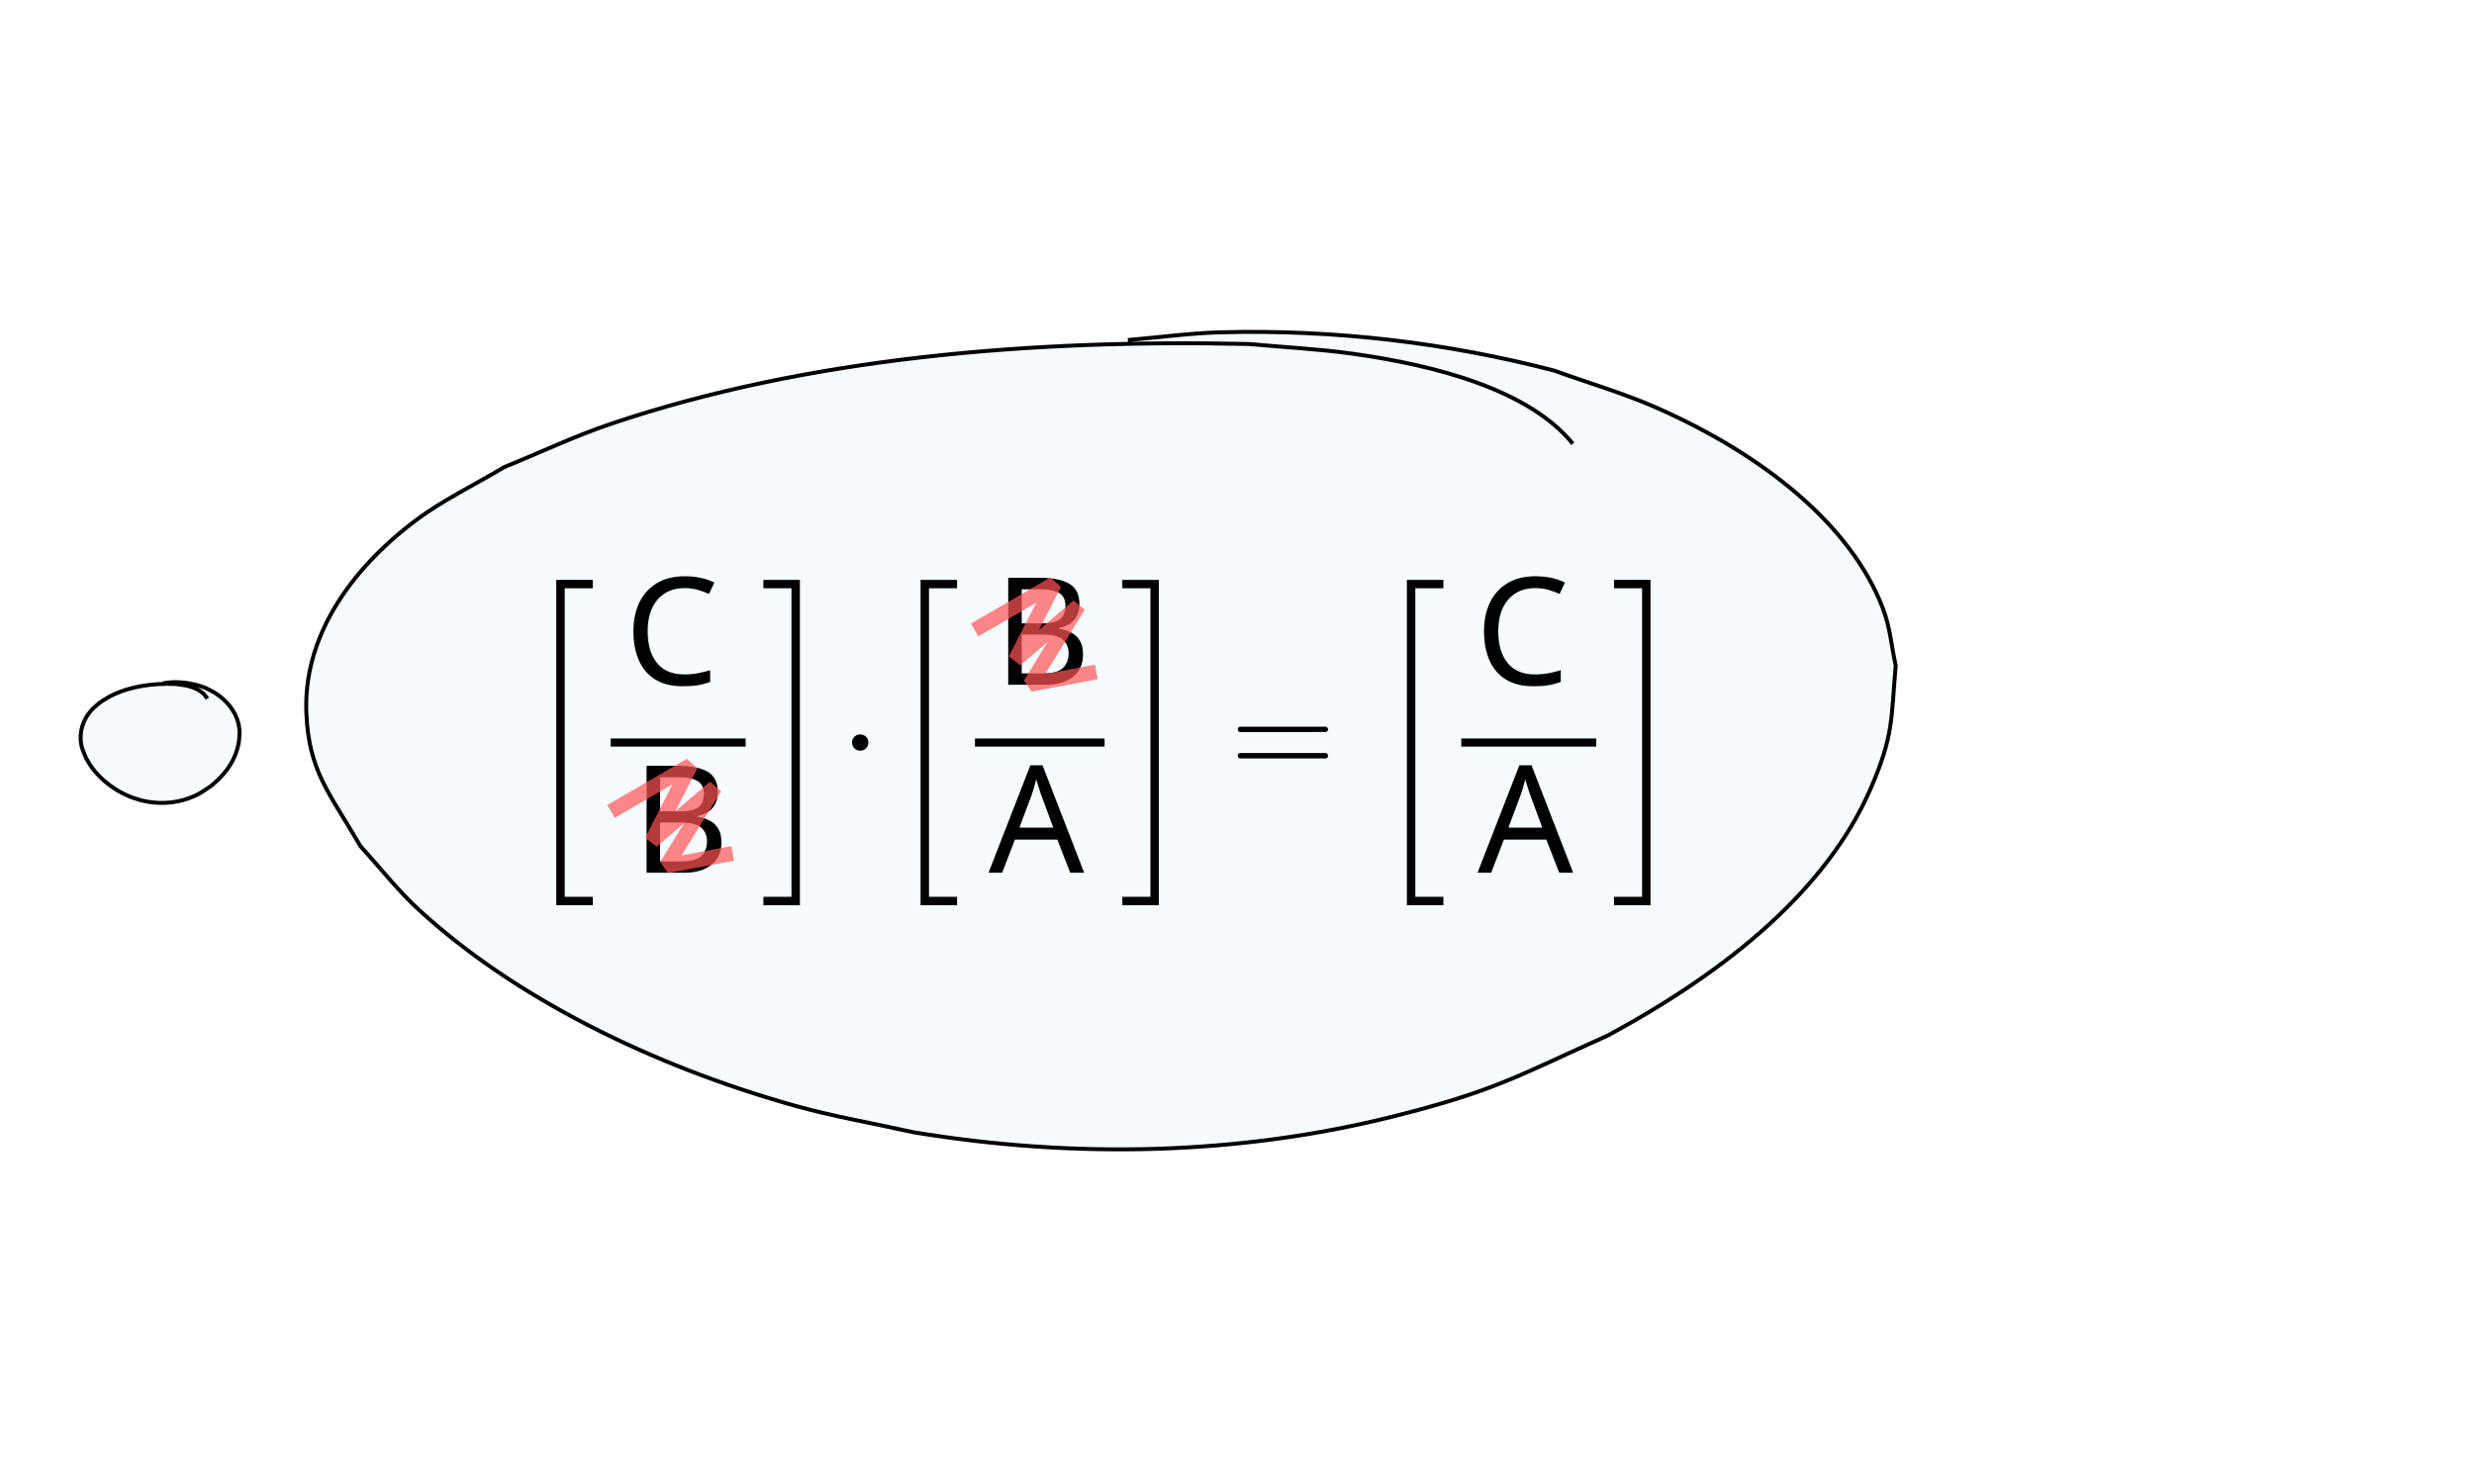
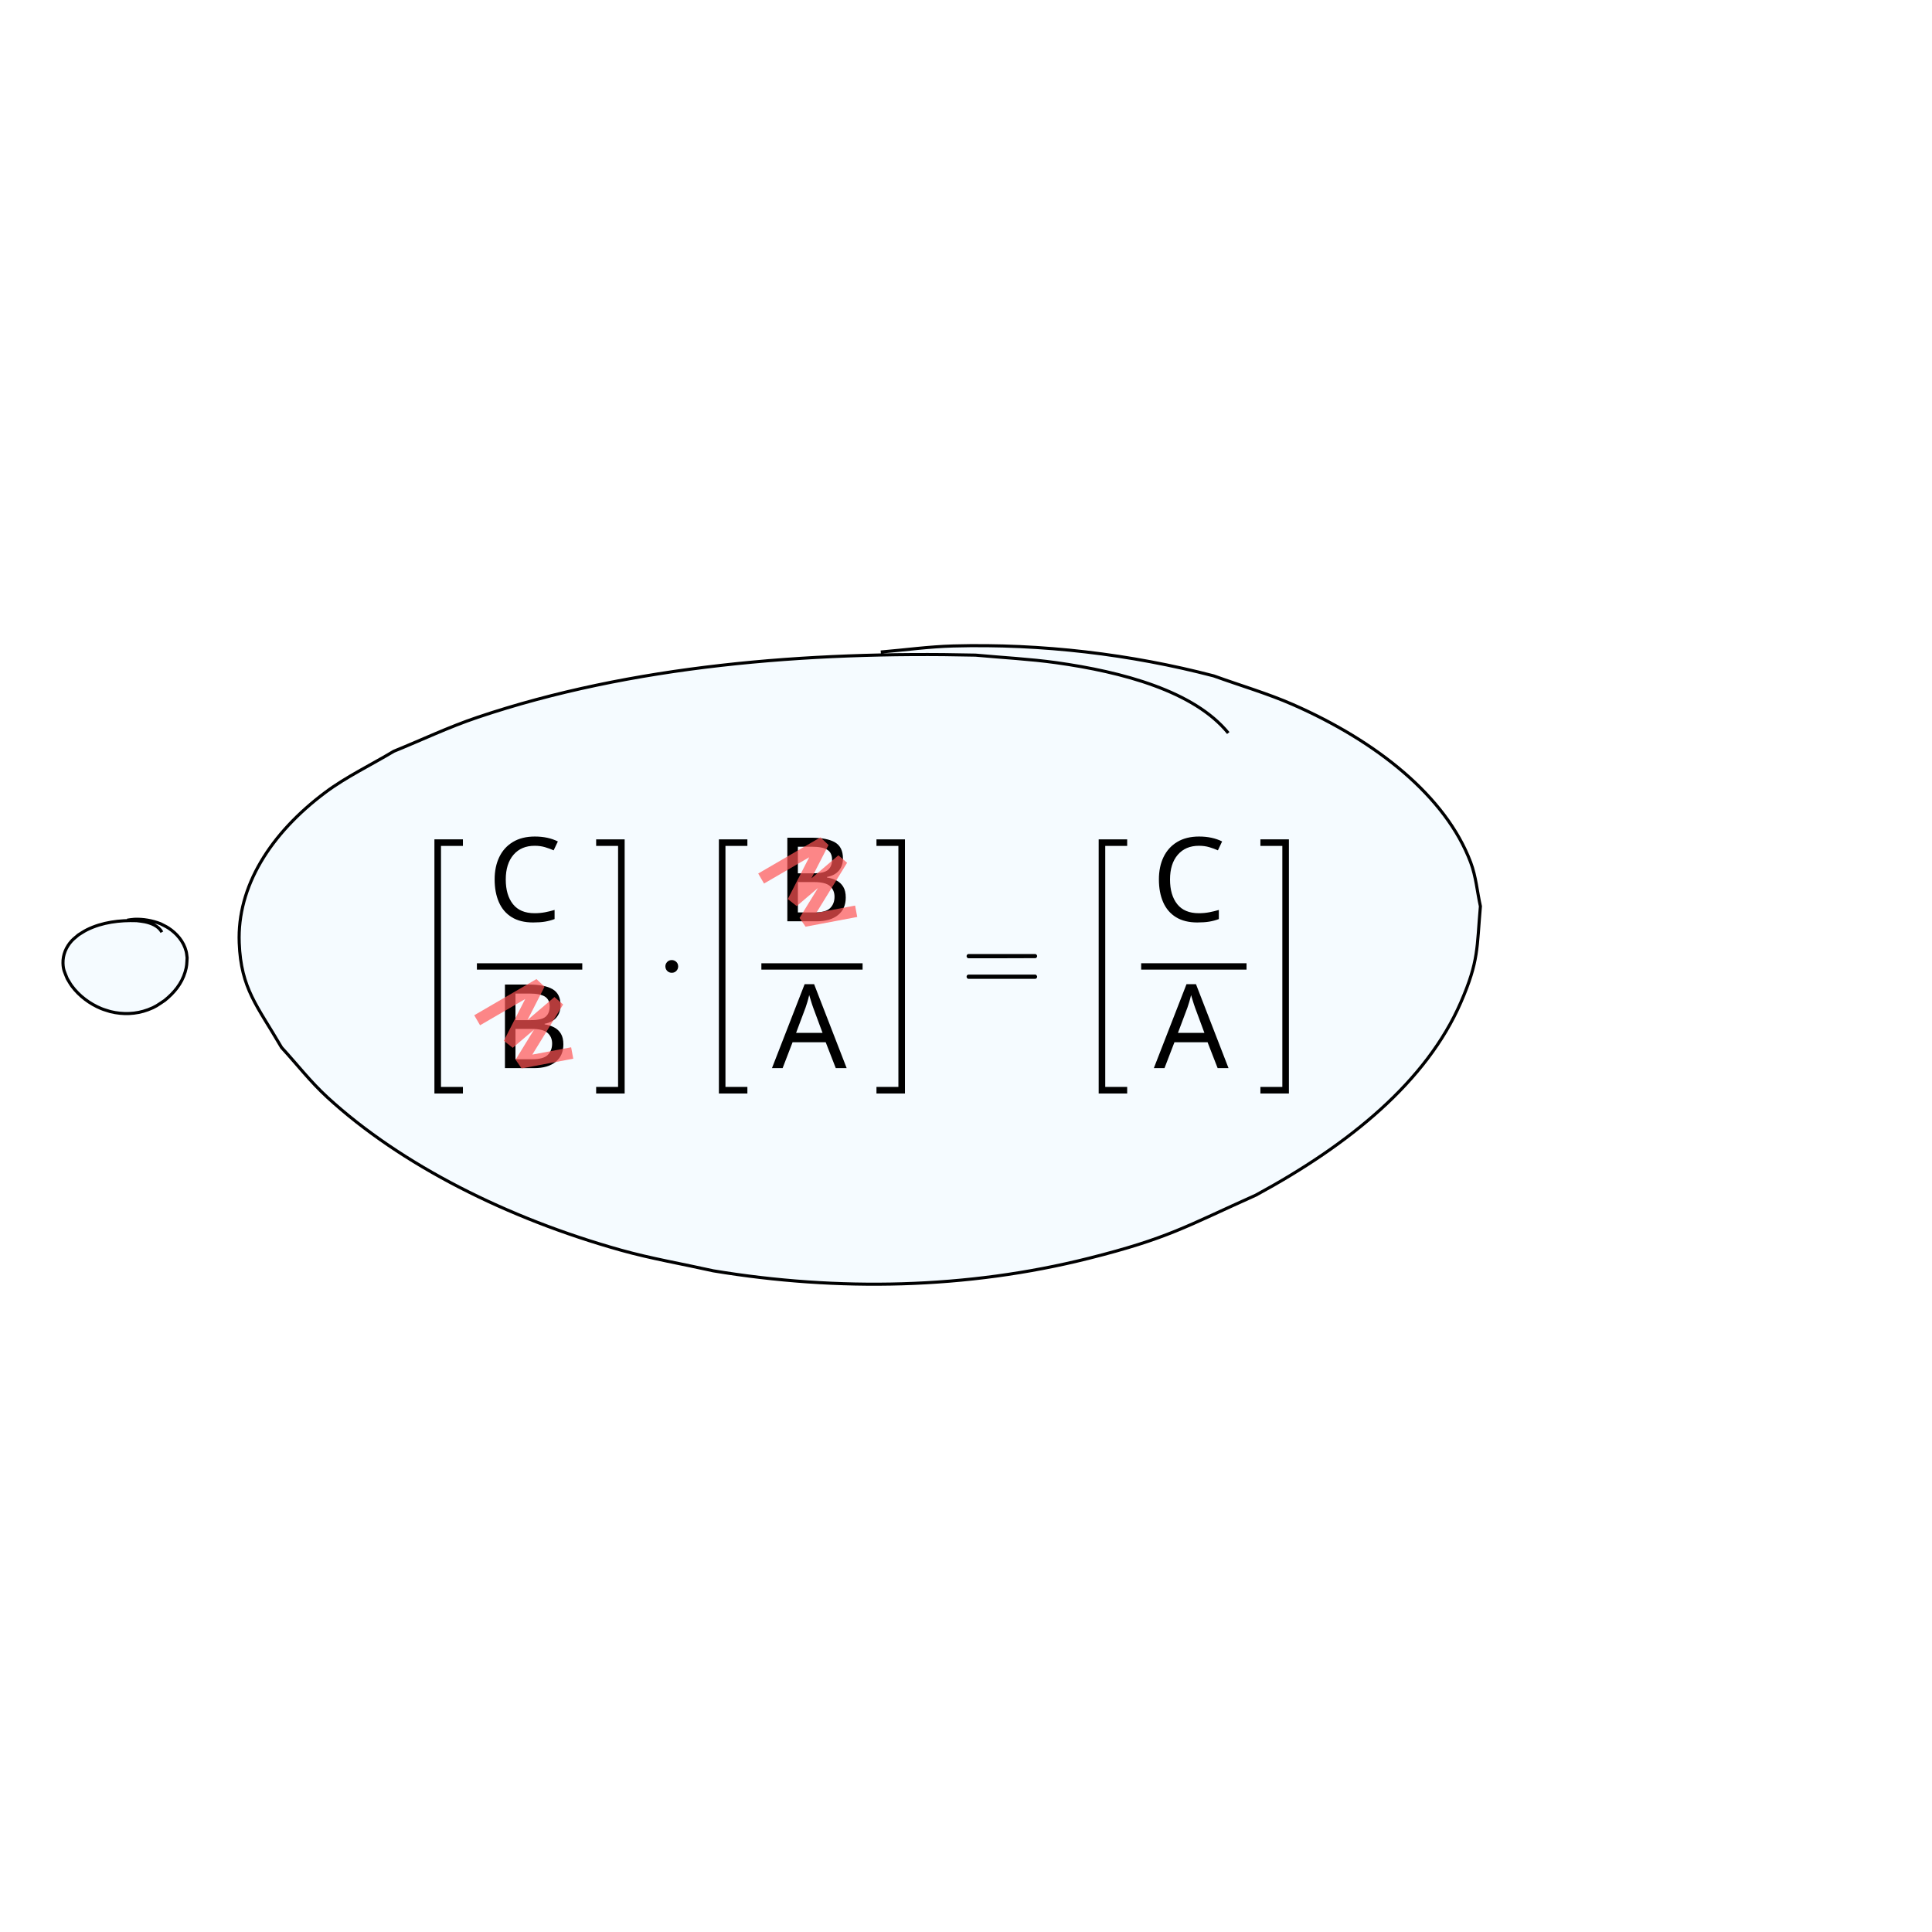
- <svg xmlns="http://www.w3.org/2000/svg" width="500" height="300" viewBox="0 0 500 300">
-   <path d="M41.9 141.244c-.884-1.603-2.743-2.337-4.452-2.69-.689-.142-1.393-.192-2.09-.288-4.374-.148-8.915.402-12.883 2.375-.756.376-1.449.867-2.173 1.3-.588.522-1.236.982-1.764 1.564-1.433 1.58-2.293 3.61-2.237 5.76.046 1.757.463 2.394 1.098 4.003.396.636.743 1.305 1.188 1.908 1.903 2.576 4.65 4.622 7.6 5.841.774.32 1.59.525 2.383.787 3.241.792 6.572.69 9.715-.477 2.055-.763 2.515-1.217 4.328-2.416 2.428-1.942 4.419-4.35 5.307-7.373.467-1.588.411-2.077.506-3.67-.084-.56-.113-1.132-.253-1.681-.644-2.53-2.44-4.631-4.601-6.032-.65-.422-1.366-.73-2.048-1.095-2.148-.828-4.441-1.237-6.747-1.144-.628.025-1.247.153-1.87.23M317.877 89.707c-8.842-10.849-27.425-15.816-44.52-18.204-6.885-.962-13.927-1.304-20.89-1.956-43.74-1.002-89.15 2.721-128.825 16.078-7.559 2.544-14.487 5.87-21.73 8.805-5.879 3.528-12.357 6.644-17.636 10.583-14.336 10.695-22.93 24.444-22.367 38.998.46 11.891 4.63 16.204 10.97 27.091 3.962 4.306 7.433 8.839 11.885 12.92 19.023 17.434 46.495 31.287 76.003 39.54 7.73 2.161 15.882 3.552 23.823 5.327 32.403 5.357 65.706 4.667 97.14-3.231 20.55-5.163 25.147-8.235 43.279-16.358 24.27-13.142 44.183-29.45 53.064-49.905 4.668-10.75 4.107-14.064 5.054-24.848-.841-3.793-1.123-7.662-2.523-11.378-6.446-17.122-24.407-31.35-46.013-40.835-6.495-2.851-13.652-4.941-20.478-7.412-21.473-5.601-44.407-8.37-67.458-7.743-6.28.173-12.474 1.04-18.71 1.56" style="display:inline;fill:#f5fbff;fill-opacity:1;stroke:#000;stroke-width:.8;stroke-dasharray:none" />
-   <path d="M112.427 182.997v-65.775h7.376v1.7h-5.676v62.375h5.676v1.7z" />
-   <text font-size="1105" style="font-family:Baskerville" transform="translate(126.164 138.43)scale(.02742)">C</text>
-   <text font-size="1105" style="font-family:Baskerville" transform="translate(127.74 176.43)scale(.02742)">B</text>
-   <path d="M123.422 150.932h27.27v-1.645h-27.27zM154.283 118.922v-1.7h7.376v65.775h-7.376v-1.7h5.676v-62.375zM172.195 150.11q0-.659.466-1.152.466-.494 1.179-.494.658 0 1.151.439.494.439.521 1.179 0 .685-.466 1.179-.466.493-1.179.493t-1.179-.466-.493-1.179M186.048 182.997v-65.775h7.375v1.7h-5.675v62.375h5.675v1.7z" />
-   <text font-size="1105" style="font-family:Baskerville" transform="translate(200.823 138.43)scale(.02742)">B</text>
-   <text font-size="1105" style="font-family:Baskerville" transform="translate(199.784 176.43)scale(.02742)">A</text>
-   <path d="M197.042 150.932h26.195v-1.645h-26.195zM226.829 118.922v-1.7h7.375v65.775h-7.375v-1.7h5.675v-62.375zM250.153 147.45q0-.357.384-.549h17.465q.411.22.411.549 0 .301-.384.52l-8.718.028h-8.72q-.438-.137-.438-.548m0 5.319q0-.411.439-.549h17.437q.384.275.384.549 0 .356-.411.548h-17.465q-.384-.192-.384-.548M284.337 182.997v-65.775h7.376v1.7h-5.676v62.375h5.676v1.7z" />
-   <text font-size="1105" style="font-family:Baskerville" transform="translate(298.074 138.43)scale(.02742)">C</text>
-   <text font-size="1105" style="font-family:Baskerville" transform="translate(298.611 176.43)scale(.02742)">A</text>
-   <path d="M295.332 150.932h27.27v-1.645h-27.27zM326.193 118.922v-1.7h7.375v65.775h-7.375v-1.7h5.676v-62.375z" />
-   <path d="m123.487 164.041 16.105-9.363-7.865 15.356 12.734-10.861-9.75 15.858 13.374-2.516M196.978 127.362 213.083 118l-7.866 15.356 12.734-10.861-9.749 15.858 13.374-2.516" style="fill:none;stroke:#f55;stroke-width:3;stroke-miterlimit:2;stroke-dasharray:none;stroke-opacity:.701" />
+ <svg xmlns="http://www.w3.org/2000/svg" width="500" height="500">
+   <ellipse cx="-20.3" cy="182.906" rx="19.85" ry="21.165" style="fill:#000;stroke:#000;stroke-width:.9;stroke-miterlimit:2" />
+   <path d="M41.9 241.244c-.884-1.603-2.743-2.337-4.452-2.69-.689-.142-1.393-.192-2.09-.288-4.374-.148-8.915.402-12.883 2.375-.756.376-1.449.867-2.173 1.3-.588.522-1.236.982-1.764 1.564-1.433 1.58-2.293 3.61-2.237 5.76.046 1.757.463 2.394 1.098 4.003.396.636.743 1.305 1.188 1.908 1.903 2.576 4.65 4.622 7.6 5.841.774.32 1.59.525 2.383.787 3.241.792 6.572.69 9.715-.477 2.055-.763 2.515-1.217 4.328-2.416 2.428-1.942 4.419-4.35 5.307-7.373.467-1.588.411-2.077.506-3.67-.084-.56-.113-1.132-.253-1.681-.644-2.53-2.44-4.631-4.601-6.032-.65-.422-1.366-.73-2.048-1.095-2.148-.828-4.441-1.237-6.747-1.144-.628.025-1.247.153-1.87.23M317.877 189.707c-8.842-10.849-27.425-15.816-44.52-18.204-6.885-.962-13.927-1.304-20.89-1.956-43.74-1.002-89.15 2.721-128.825 16.078-7.559 2.544-14.487 5.87-21.73 8.805-5.879 3.528-12.357 6.644-17.636 10.583-14.336 10.695-22.93 24.444-22.367 38.998.46 11.891 4.63 16.204 10.97 27.091 3.962 4.306 7.433 8.839 11.885 12.92 19.023 17.434 46.495 31.287 76.003 39.54 7.73 2.161 15.882 3.552 23.823 5.327 32.403 5.357 65.706 4.667 97.14-3.231 20.55-5.163 25.147-8.235 43.279-16.358 24.27-13.142 44.183-29.45 53.064-49.905 4.668-10.75 4.107-14.064 5.054-24.848-.841-3.793-1.123-7.662-2.523-11.378-6.446-17.122-24.407-31.35-46.013-40.835-6.495-2.851-13.652-4.941-20.478-7.412-21.473-5.601-44.407-8.37-67.458-7.743-6.28.173-12.474 1.04-18.71 1.56" style="display:inline;fill:#f5fbff;fill-opacity:1;stroke:#000;stroke-width:.8;stroke-dasharray:none" />
+   <path d="M112.427 282.997v-65.775h7.376v1.7h-5.676v62.375h5.676v1.7z" />
+   <text font-size="1105" style="font-family:Baskerville" transform="matrix(.02742 0 0 .02742 126.164 238.43)">C</text>
+   <text font-size="1105" style="font-family:Baskerville" transform="matrix(.02742 0 0 .02742 127.74 276.43)">B</text>
+   <path d="M123.422 250.932h27.27v-1.645h-27.27zM154.283 218.922v-1.7h7.376v65.775h-7.376v-1.7h5.676v-62.375zM172.195 250.11q0-.659.466-1.152.466-.494 1.179-.494.658 0 1.151.439.494.439.521 1.179 0 .685-.466 1.179-.466.493-1.179.493-.713 0-1.179-.466-.466-.466-.493-1.179zM186.048 282.997v-65.775h7.375v1.7h-5.675v62.375h5.675v1.7z" />
+   <text font-size="1105" style="font-family:Baskerville" transform="matrix(.02742 0 0 .02742 200.823 238.43)">B</text>
+   <text font-size="1105" style="font-family:Baskerville" transform="matrix(.02742 0 0 .02742 199.784 276.43)">A</text>
+   <path d="M197.042 250.932h26.195v-1.645h-26.195zM226.829 218.922v-1.7h7.375v65.775h-7.375v-1.7h5.675v-62.375zM250.153 247.45q0-.357.384-.549h17.465q.411.22.411.549 0 .301-.384.52l-8.718.028h-8.72q-.438-.137-.438-.548zm0 5.319q0-.411.439-.549h17.437q.384.275.384.549 0 .356-.411.548h-17.465q-.384-.192-.384-.548zM284.337 282.997v-65.775h7.376v1.7h-5.676v62.375h5.676v1.7z" />
+   <text font-size="1105" style="font-family:Baskerville" transform="matrix(.02742 0 0 .02742 298.074 238.43)">C</text>
+   <text font-size="1105" style="font-family:Baskerville" transform="matrix(.02742 0 0 .02742 298.611 276.43)">A</text>
+   <path d="M295.332 250.932h27.27v-1.645h-27.27zM326.193 218.922v-1.7h7.375v65.775h-7.375v-1.7h5.676v-62.375z" />
+   <path d="m123.487 264.041 16.105-9.363-7.865 15.356 12.734-10.861-9.75 15.858 13.374-2.516M196.978 227.362 213.083 218l-7.866 15.356 12.734-10.861-9.749 15.858 13.374-2.516" style="fill:none;stroke:#f55;stroke-width:3;stroke-miterlimit:2;stroke-dasharray:none;stroke-opacity:.701" />
</svg>
